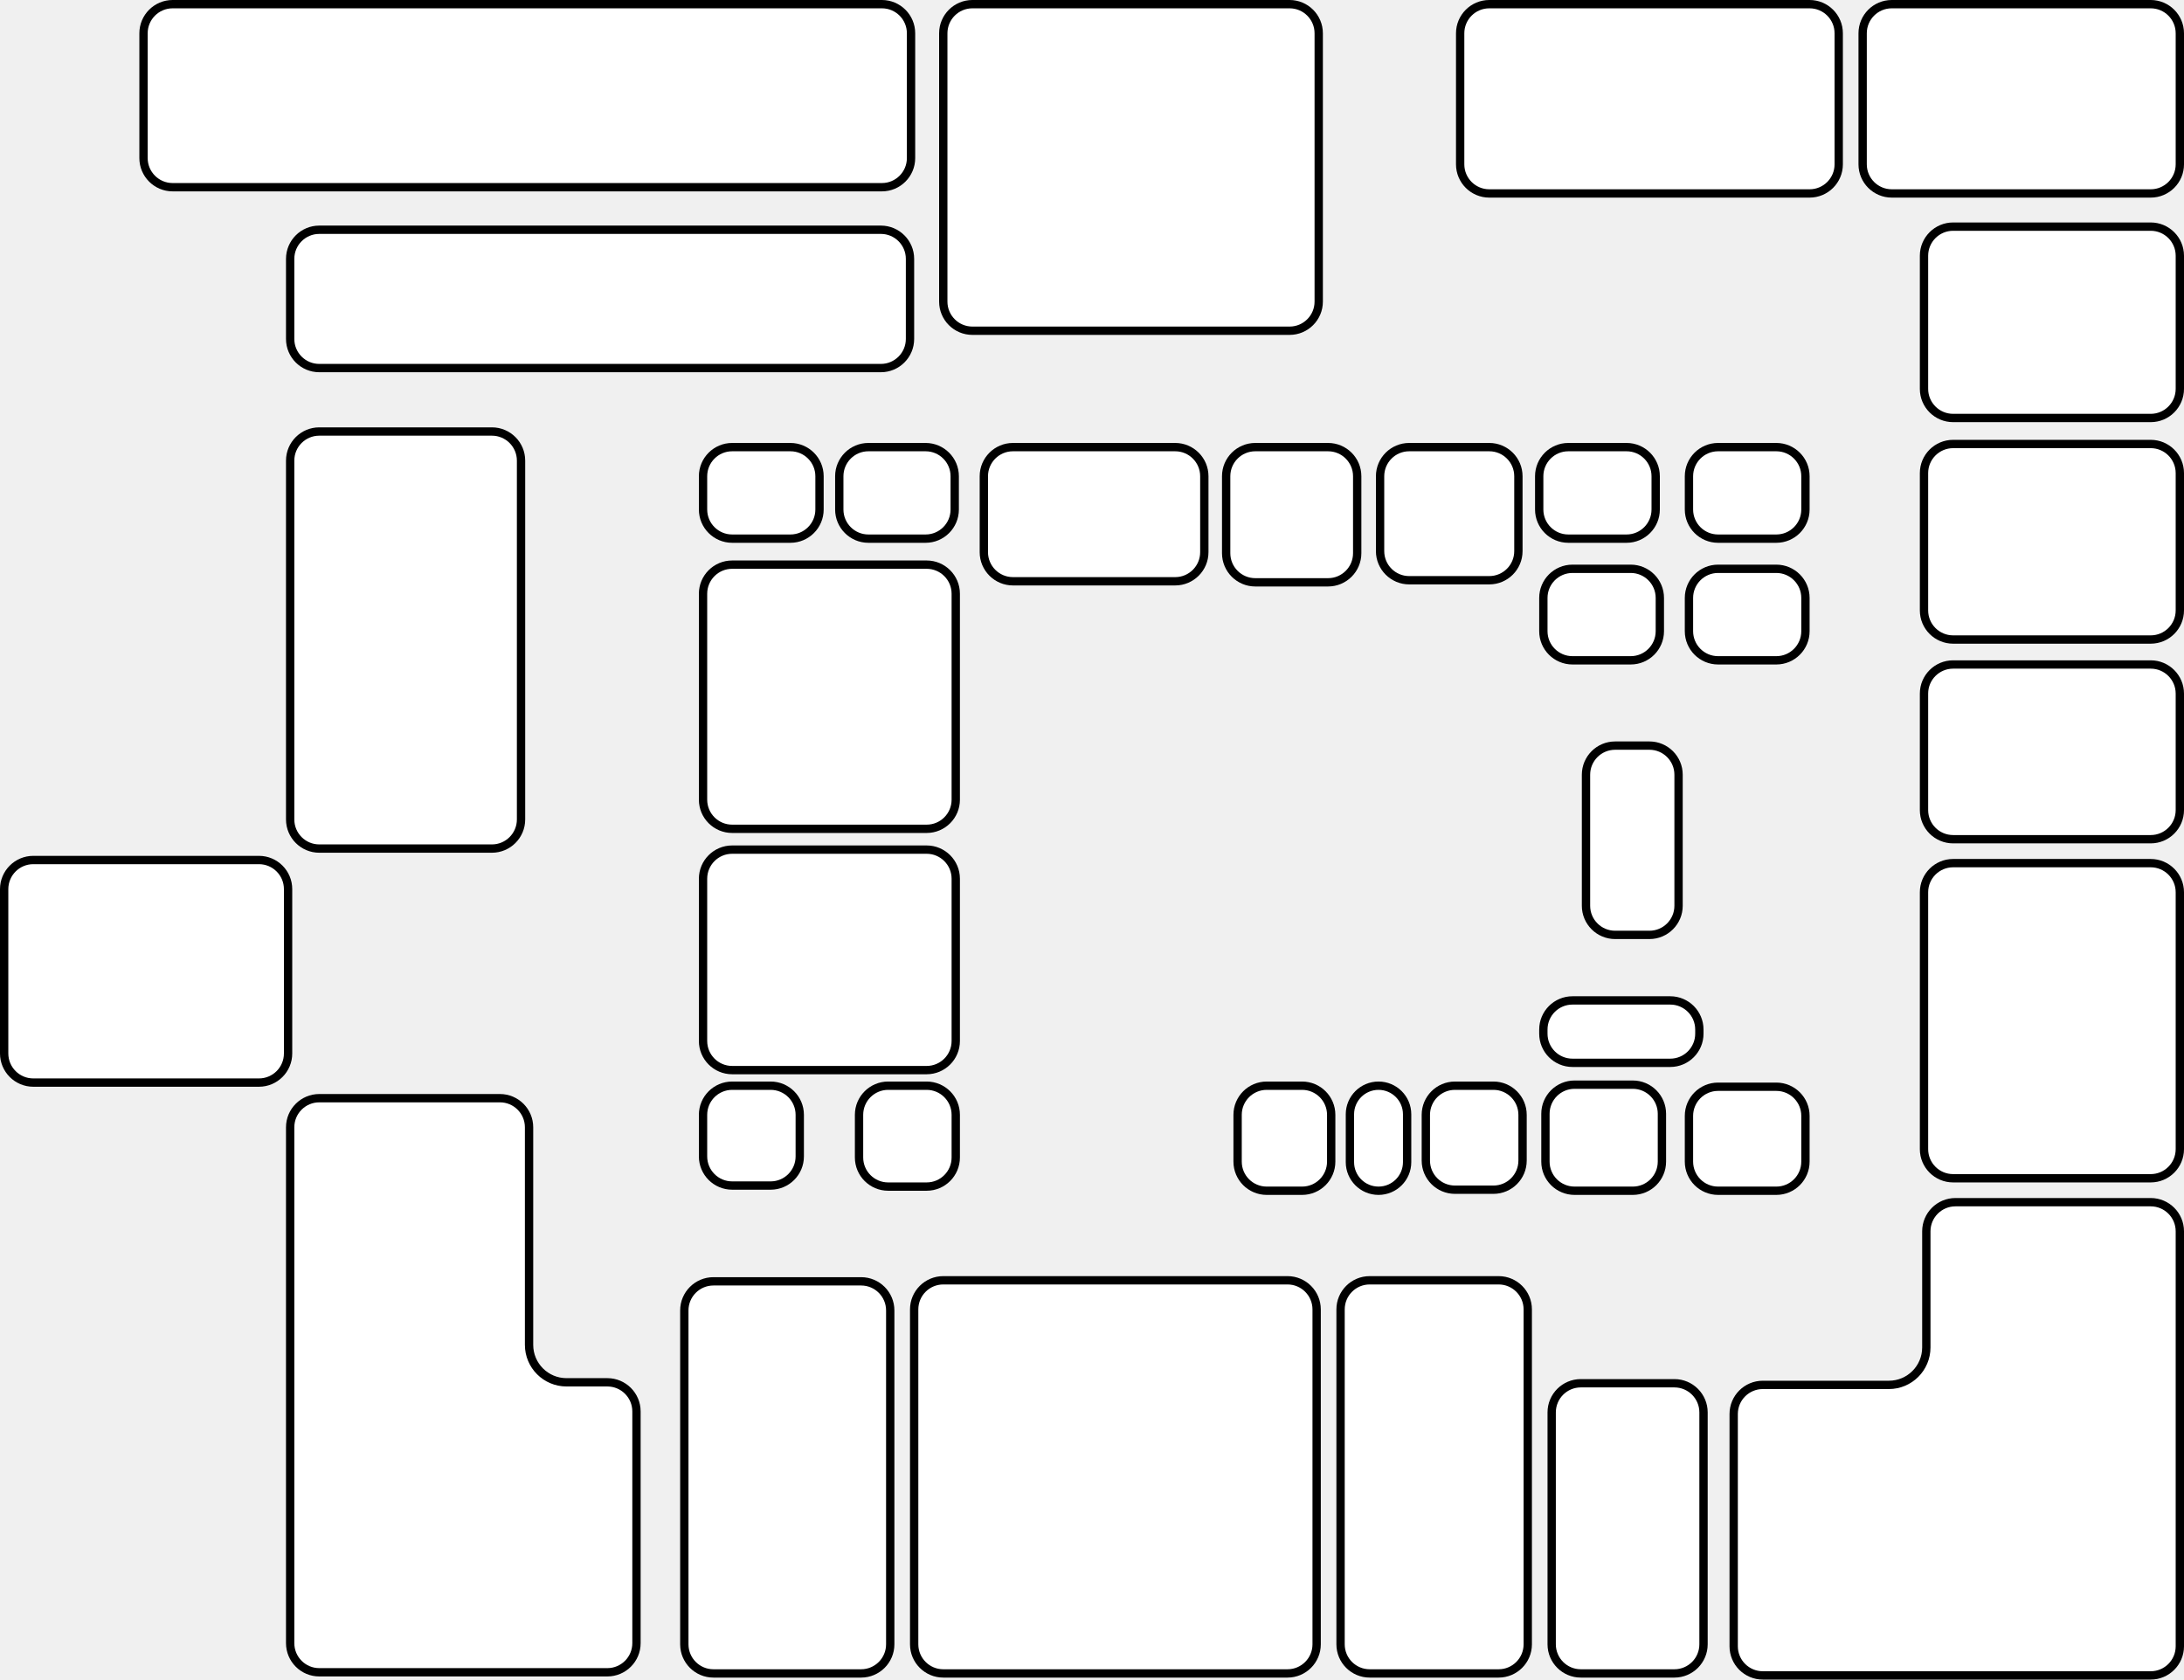
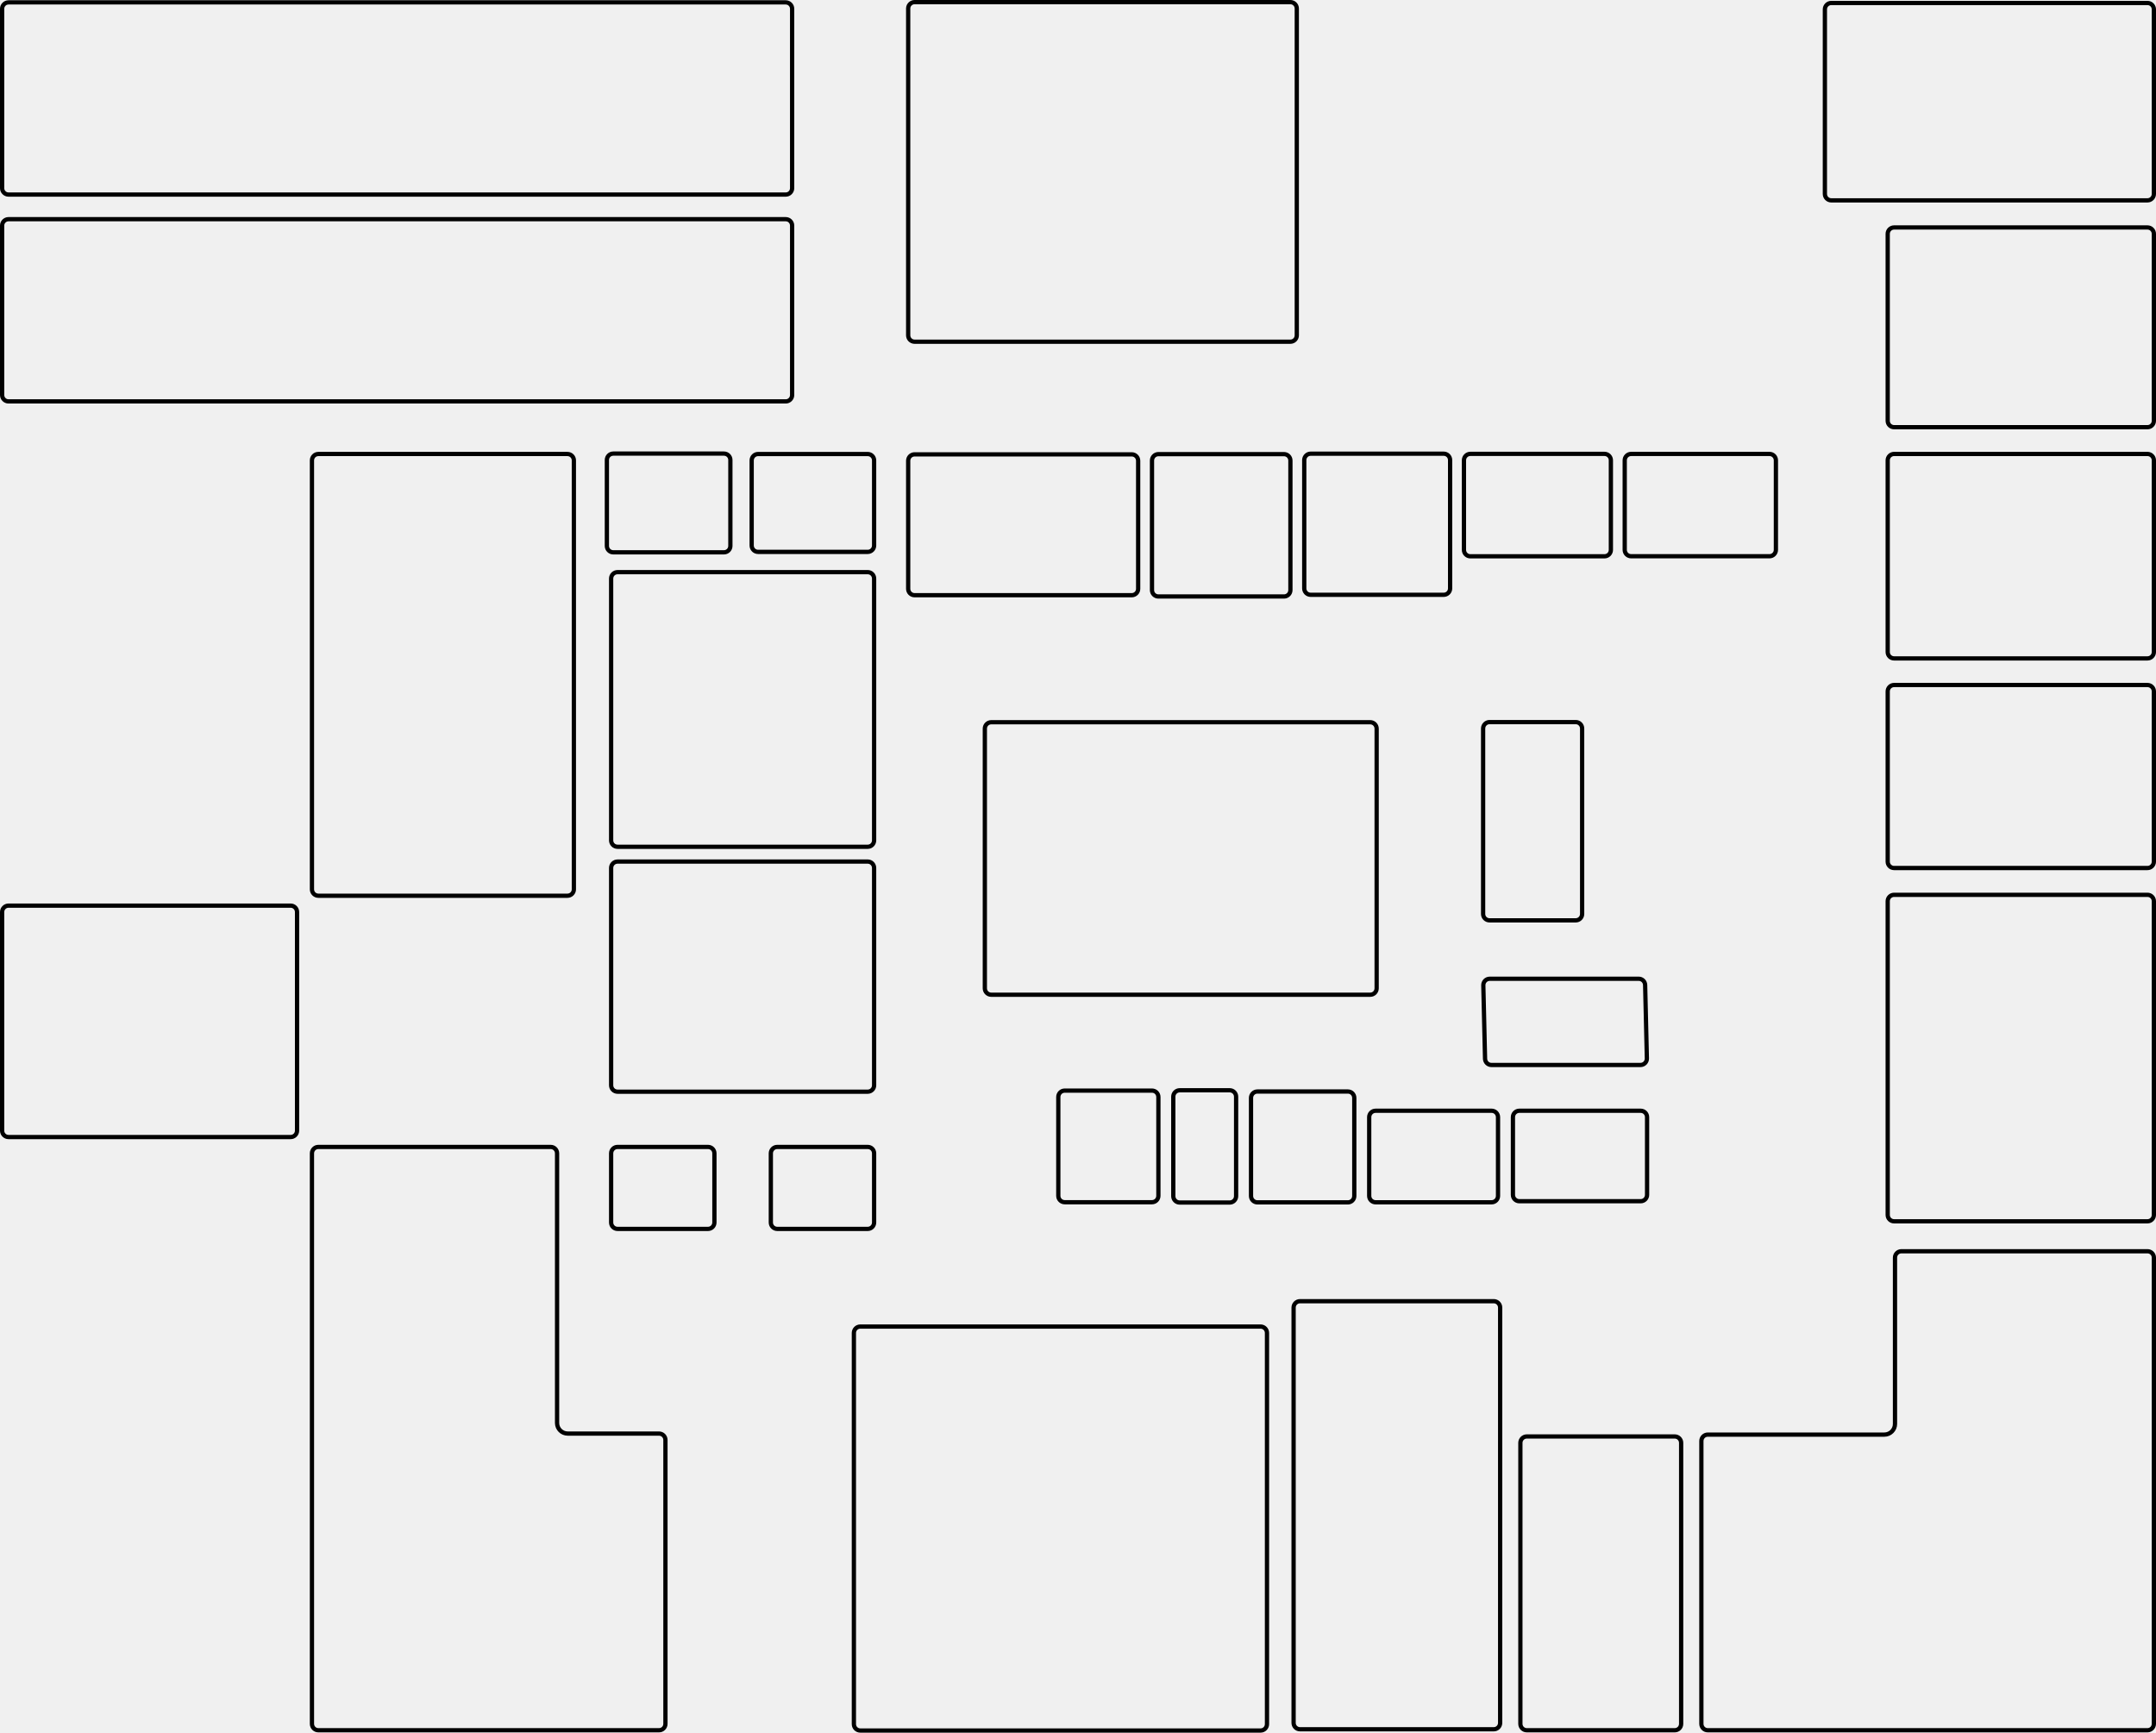
- <svg xmlns="http://www.w3.org/2000/svg" width="2100" height="1615" viewBox="0 0 2100 1615" fill="none">
-   <g id="rooms">
-     <path id="Vector" d="M686 1232H828C843.464 1232 856 1244.54 856 1260V1581C856 1596.46 843.464 1609 828 1609H686C670.536 1609 658 1596.46 658 1581V1260C658 1244.54 670.536 1232 686 1232Z" fill="#ffffff" stroke="black" stroke-width="8" stroke-miterlimit="1.5" stroke-linecap="round" stroke-linejoin="round" />
-     <path id="Vector_2" d="M704 429.902H760C775.464 429.902 788 442.438 788 457.902V489.902C788 505.366 775.464 517.902 760 517.902H704C688.536 517.902 676 505.366 676 489.902V457.902C676 442.438 688.536 429.902 704 429.902Z" fill="#ffffff" stroke="black" stroke-width="8" stroke-miterlimit="1.5" stroke-linecap="round" stroke-linejoin="round" />
-     <path id="Vector_3" d="M835 429.902H890C905.464 429.902 918 442.438 918 457.902V489.902C918 505.366 905.464 517.902 890 517.902H835C819.536 517.902 807 505.366 807 489.902V457.902C807 442.438 819.536 429.902 835 429.902Z" fill="#ffffff" stroke="black" stroke-width="8" stroke-miterlimit="1.5" stroke-linecap="round" stroke-linejoin="round" />
-     <path id="Vector_4" d="M1512 546.902H1568C1583.46 546.902 1596 559.438 1596 574.902V606.902C1596 622.366 1583.46 634.902 1568 634.902H1512C1496.54 634.902 1484 622.366 1484 606.902V574.902C1484 559.438 1496.54 546.902 1512 546.902Z" fill="#ffffff" stroke="black" stroke-width="8" stroke-miterlimit="1.5" stroke-linecap="round" stroke-linejoin="round" />
-     <path id="Houston_A.14" d="M307 414.902H473C488.464 414.902 501 427.438 501 442.902V787.902C501 803.366 488.464 815.902 473 815.902H307C291.536 815.902 279 803.366 279 787.902V442.902C279 427.438 291.536 414.902 307 414.902Z" fill="#ffffff" stroke="black" stroke-width="8" stroke-miterlimit="1.5" stroke-linecap="round" stroke-linejoin="round" />
-     <path id="Bathrooms and Exits" d="M935 4H1240C1255.46 4 1268 16.536 1268 32V290C1268 305.464 1255.46 318 1240 318H935C919.536 318 907 305.464 907 290V32C907 16.536 919.536 4 935 4Z" fill="#ffffff" stroke="black" stroke-width="8" stroke-miterlimit="1.5" stroke-linecap="round" stroke-linejoin="round" />
-     <path id="Bathrooms and Exits_2" d="M907 1231H1238C1253.46 1231 1266 1243.54 1266 1259V1581C1266 1596.46 1253.46 1609 1238 1609H907C891.536 1609 879 1596.46 879 1581V1259C879 1243.54 891.536 1231 907 1231Z" fill="#ffffff" stroke="black" stroke-width="8" stroke-miterlimit="1.5" stroke-linecap="round" stroke-linejoin="round" />
-     <path id="Kitchen" d="M307 220.902H847C862.464 220.902 875 233.438 875 248.902V325.902C875 341.366 862.464 353.902 847 353.902H307C291.536 353.902 279 341.366 279 325.902V248.902C279 233.438 291.536 220.902 307 220.902Z" fill="#ffffff" stroke="black" stroke-width="8" stroke-miterlimit="1.5" stroke-linecap="round" stroke-linejoin="round" />
-     <path id="Dark Matter-B.14" d="M704 542.902H891C906.464 542.902 919 555.438 919 570.902V768.902C919 784.366 906.464 796.902 891 796.902H704C688.536 796.902 676 784.366 676 768.902V570.902C676 555.438 688.536 542.902 704 542.902Z" fill="#ffffff" stroke="black" stroke-width="8" stroke-miterlimit="1.5" stroke-linecap="round" stroke-linejoin="round" />
-     <path id="Library" d="M704 816.902H891C906.464 816.902 919 829.438 919 844.902V1000.9C919 1016.37 906.464 1028.9 891 1028.9H704C688.536 1028.9 676 1016.37 676 1000.9V844.902C676 829.438 688.536 816.902 704 816.902Z" fill="#ffffff" stroke="black" stroke-width="8" stroke-miterlimit="1.5" stroke-linecap="round" stroke-linejoin="round" />
-     <path id="Tet_Ris_A.11_A.12" d="M612 1357.09V1579.9C612 1595.37 599.464 1607.9 584 1607.9H307C291.536 1607.9 279 1595.37 279 1579.9V1325.09V1083.9C279 1068.44 291.536 1055.9 307 1055.9H480.711C496.175 1055.9 508.711 1068.44 508.711 1083.9V1293.09C508.711 1312.97 524.828 1329.09 544.711 1329.09H584C599.464 1329.09 612 1341.63 612 1357.09Z" fill="#ffffff" stroke="black" stroke-width="8" stroke-miterlimit="1.5" stroke-linecap="round" stroke-linejoin="round" />
-     <path id="Muted-A.6" d="M1317 1231H1441C1456.46 1231 1469 1243.54 1469 1259V1581C1469 1596.46 1456.46 1609 1441 1609H1317C1301.54 1609 1289 1596.46 1289 1581V1259C1289 1243.54 1301.54 1231 1317 1231Z" fill="#ffffff" stroke="black" stroke-width="8" stroke-miterlimit="1.5" stroke-linecap="round" stroke-linejoin="round" />
-     <path id="Jungle-A.2" d="M1878 829.902H2068C2083.46 829.902 2096 842.438 2096 857.902V1104.9C2096 1120.37 2083.46 1132.9 2068 1132.9H1878C1862.54 1132.9 1850 1120.37 1850 1104.9V857.902C1850 842.438 1862.54 829.902 1878 829.902Z" fill="#ffffff" stroke="black" stroke-width="8" stroke-miterlimit="1.5" stroke-linecap="round" stroke-linejoin="round" />
-     <path id="Babylon-A.1" d="M1878 638.902H2068C2083.46 638.902 2096 651.438 2096 666.902V778.902C2096 794.366 2083.46 806.902 2068 806.902H1878C1862.54 806.902 1850 794.366 1850 778.902V666.902C1850 651.438 1862.54 638.902 1878 638.902Z" fill="#ffffff" stroke="black" stroke-width="8" stroke-miterlimit="1.5" stroke-linecap="round" stroke-linejoin="round" />
-     <path id="A.26" d="M1878 426.902H2068C2083.46 426.902 2096 439.438 2096 454.902V586.902C2096 602.366 2083.46 614.902 2068 614.902H1878C1862.54 614.902 1850 602.366 1850 586.902V454.902C1850 439.438 1862.54 426.902 1878 426.902Z" fill="#ffffff" stroke="black" stroke-width="8" stroke-miterlimit="1.5" stroke-linecap="round" stroke-linejoin="round" />
-     <path id="A.25" d="M1878 217.902H2068C2083.46 217.902 2096 230.438 2096 245.902V373.902C2096 389.366 2083.46 401.902 2068 401.902H1878C1862.54 401.902 1850 389.366 1850 373.902V245.902C1850 230.438 1862.54 217.902 1878 217.902Z" fill="#ffffff" stroke="black" stroke-width="8" stroke-miterlimit="1.5" stroke-linecap="round" stroke-linejoin="round" />
-     <path id="A.24" d="M1819 4H2068C2083.46 4 2096 16.536 2096 32V158C2096 173.464 2083.46 186 2068 186H1819C1803.54 186 1791 173.464 1791 158V32C1791 16.536 1803.54 4 1819 4Z" fill="#ffffff" stroke="black" stroke-width="8" stroke-miterlimit="1.5" stroke-linecap="round" stroke-linejoin="round" />
-     <path id="A.23" d="M1432 4H1740C1755.46 4 1768 16.536 1768 32V158C1768 173.464 1755.46 186 1740 186H1432C1416.54 186 1404 173.464 1404 158V32C1404 16.536 1416.54 4 1432 4Z" fill="#ffffff" stroke="black" stroke-width="8" stroke-miterlimit="1.5" stroke-linecap="round" stroke-linejoin="round" />
-     <path id="B.20" d="M1508 429.902H1564C1579.46 429.902 1592 442.438 1592 457.902V489.902C1592 505.366 1579.46 517.902 1564 517.902H1508C1492.54 517.902 1480 505.366 1480 489.902V457.902C1480 442.438 1492.54 429.902 1508 429.902Z" fill="#ffffff" stroke="black" stroke-width="8" stroke-miterlimit="1.5" stroke-linecap="round" stroke-linejoin="round" />
-     <path id="B.19" d="M1355 429.902H1432C1447.46 429.902 1460 442.438 1460 457.902V529.902C1460 545.366 1447.46 557.902 1432 557.902H1355C1339.54 557.902 1327 545.366 1327 529.902V457.902C1327 442.438 1339.54 429.902 1355 429.902Z" fill="#ffffff" stroke="black" stroke-width="8" stroke-miterlimit="1.5" stroke-linecap="round" stroke-linejoin="round" />
-     <path id="B.18" d="M1207 429.902H1277C1292.46 429.902 1305 442.438 1305 457.902V531.902C1305 547.366 1292.46 559.902 1277 559.902H1207C1191.54 559.902 1179 547.366 1179 531.902V457.902C1179 442.438 1191.54 429.902 1207 429.902Z" fill="#ffffff" stroke="black" stroke-width="8" stroke-miterlimit="1.5" stroke-linecap="round" stroke-linejoin="round" />
-     <path id="B.17" d="M974 429.902H1130C1145.46 429.902 1158 442.438 1158 457.902V530.902C1158 546.366 1145.46 558.902 1130 558.902H974C958.536 558.902 946 546.366 946 530.902V457.902C946 442.438 958.536 429.902 974 429.902Z" fill="#ffffff" stroke="black" stroke-width="8" stroke-miterlimit="1.5" stroke-linecap="round" stroke-linejoin="round" />
-     <path id="Desk" d="M1652 546.902H1708C1723.46 546.902 1736 559.438 1736 574.902V606.902C1736 622.366 1723.46 634.902 1708 634.902H1652C1636.54 634.902 1624 622.366 1624 606.902V574.902C1624 559.438 1636.54 546.902 1652 546.902Z" fill="#ffffff" stroke="black" stroke-width="8" stroke-miterlimit="1.5" stroke-linecap="round" stroke-linejoin="round" />
-     <path id="Lifts" d="M1553 716.902H1586C1601.46 716.902 1614 729.438 1614 744.902V870.902C1614 886.366 1601.46 898.902 1586 898.902H1553C1537.54 898.902 1525 886.366 1525 870.902V744.902C1525 729.438 1537.54 716.902 1553 716.902Z" fill="#ffffff" stroke="black" stroke-width="8" stroke-miterlimit="1.5" stroke-linecap="round" stroke-linejoin="round" />
-     <path id="Balcony_no_smoke" d="M166 4H848C863.464 4 876 16.536 876 32V152C876 167.464 863.464 180 848 180H166C150.536 180 138 167.464 138 152V32C138 16.536 150.536 4 166 4Z" fill="#ffffff" stroke="black" stroke-width="8" stroke-miterlimit="1.5" stroke-linecap="round" stroke-linejoin="round" />
-     <path id="Balcony_smokers" d="M32 826.902H249C264.464 826.902 277 839.438 277 854.902V1012.9C277 1028.37 264.464 1040.9 249 1040.9H32C16.536 1040.9 4 1028.37 4 1012.9V854.902C4 839.438 16.536 826.902 32 826.902Z" fill="#ffffff" stroke="black" stroke-width="8" stroke-miterlimit="1.5" stroke-linecap="round" stroke-linejoin="round" />
-     <path id="B.3" d="M1652 1044.9H1708C1723.46 1044.9 1736 1057.44 1736 1072.9V1116.9C1736 1132.37 1723.46 1144.9 1708 1144.9H1652C1636.54 1144.9 1624 1132.37 1624 1116.9V1072.9C1624 1057.44 1636.54 1044.9 1652 1044.9Z" fill="#ffffff" stroke="black" stroke-width="8" stroke-miterlimit="1.5" stroke-linecap="round" stroke-linejoin="round" />
-     <path id="B.4" d="M1514 1042.9H1570C1585.46 1042.9 1598 1055.44 1598 1070.9V1116.9C1598 1132.37 1585.46 1144.9 1570 1144.9H1514C1498.54 1144.9 1486 1132.37 1486 1116.9V1070.9C1486 1055.44 1498.54 1042.9 1514 1042.9Z" fill="#ffffff" stroke="black" stroke-width="8" stroke-miterlimit="1.5" stroke-linecap="round" stroke-linejoin="round" />
-     <path id="B.5" d="M1399 1043.9H1436C1451.46 1043.9 1464 1056.44 1464 1071.9V1115.9C1464 1131.37 1451.46 1143.9 1436 1143.9H1399C1383.54 1143.9 1371 1131.37 1371 1115.9V1071.9C1371 1056.44 1383.54 1043.9 1399 1043.9Z" fill="#ffffff" stroke="black" stroke-width="8" stroke-miterlimit="1.5" stroke-linecap="round" stroke-linejoin="round" />
-     <path id="B.2" d="M1512 961.902H1606C1621.46 961.902 1634 974.438 1634 989.902V993.902C1634 1009.37 1621.46 1021.9 1606 1021.9H1512C1496.54 1021.9 1484 1009.37 1484 993.902V989.902C1484 974.438 1496.54 961.902 1512 961.902Z" fill="#ffffff" stroke="black" stroke-width="8" stroke-miterlimit="1.5" stroke-linecap="round" stroke-linejoin="round" />
-     <path id="B.6" d="M1353 1071.4V1117.4C1353 1132.59 1340.69 1144.9 1325.5 1144.9C1310.31 1144.9 1298 1132.59 1298 1117.4V1071.4C1298 1056.21 1310.31 1043.9 1325.5 1043.9C1340.69 1043.9 1353 1056.21 1353 1071.4Z" fill="#ffffff" stroke="black" stroke-width="8" stroke-miterlimit="1.5" stroke-linecap="round" stroke-linejoin="round" />
-     <path id="B.7" d="M1218 1043.9H1252C1267.46 1043.9 1280 1056.44 1280 1071.9V1116.9C1280 1132.37 1267.46 1144.9 1252 1144.9H1218C1202.54 1144.9 1190 1132.37 1190 1116.9V1071.9C1190 1056.44 1202.54 1043.9 1218 1043.9Z" fill="#ffffff" stroke="black" stroke-width="8" stroke-miterlimit="1.5" stroke-linecap="round" stroke-linejoin="round" />
-     <path id="B.10" d="M854 1043.9H891C906.464 1043.9 919 1056.44 919 1071.9V1112.9C919 1128.37 906.464 1140.9 891 1140.9H854C838.536 1140.9 826 1128.37 826 1112.9V1071.9C826 1056.44 838.536 1043.9 854 1043.9Z" fill="#ffffff" stroke="black" stroke-width="8" stroke-miterlimit="1.5" stroke-linecap="round" stroke-linejoin="round" />
-     <path id="B.12" d="M704 1043.9H741C756.464 1043.9 769 1056.44 769 1071.9V1111.9C769 1127.37 756.464 1139.9 741 1139.9H704C688.536 1139.9 676 1127.37 676 1111.9V1071.9C676 1056.44 688.536 1043.9 704 1043.9Z" fill="#ffffff" stroke="black" stroke-width="8" stroke-miterlimit="1.5" stroke-linecap="round" stroke-linejoin="round" />
-     <path id="B.21" d="M1652 429.902H1708C1723.46 429.902 1736 442.438 1736 457.902V489.902C1736 505.366 1723.46 517.902 1708 517.902H1652C1636.54 517.902 1624 505.366 1624 489.902V457.902C1624 442.438 1636.54 429.902 1652 429.902Z" fill="#ffffff" stroke="black" stroke-width="8" stroke-miterlimit="1.5" stroke-linecap="round" stroke-linejoin="round" />
-     <path id="Maker space-A.5" d="M1520 1330H1610C1625.46 1330 1638 1342.54 1638 1358V1581C1638 1596.46 1625.46 1609 1610 1609H1520C1504.54 1609 1492 1596.46 1492 1581V1358C1492 1342.54 1504.54 1330 1520 1330Z" fill="#ffffff" stroke="black" stroke-width="8" stroke-miterlimit="1.5" stroke-linecap="round" stroke-linejoin="round" />
-     <path id="Hive-A.3" d="M2096 1183.9V1582.9C2096 1598.37 2083.46 1610.9 2068 1610.9H1695C1679.54 1610.9 1667 1598.37 1667 1582.9V1359.57C1667 1344.11 1679.54 1331.57 1695 1331.57H1816.24C1836.12 1331.57 1852.24 1315.46 1852.24 1295.57V1183.9C1852.24 1168.44 1864.78 1155.9 1880.24 1155.9H2068C2083.46 1155.9 2096 1168.44 2096 1183.9Z" fill="#ffffff" stroke="black" stroke-width="8" stroke-miterlimit="1.5" stroke-linecap="round" stroke-linejoin="round" />
+ <svg xmlns="http://www.w3.org/2000/svg" width="2025" height="1628" viewBox="0 0 2025 1628" fill="none">
+   <g id="campus-floormap">
+     <g id="rooms">
+       <path id="Restrooms_exits_01" d="M859 2H1212C1215.31 2 1218 4.686 1218 8V315.023C1218 318.337 1215.31 321.023 1212 321.023H859C855.686 321.023 853 318.337 853 315.023V8L853.008 7.691C853.168 4.521 855.79 2 859 2Z" stroke="black" stroke-width="4" stroke-miterlimit="1.5" stroke-linecap="round" stroke-linejoin="round" />
+       <path id="Restrooms_exits_02" d="M808 1246.25H1184C1187.31 1246.25 1190 1248.94 1190 1252.25V1619.77C1190 1623.08 1187.31 1625.77 1184 1625.77H808C804.686 1625.77 802 1623.08 802 1619.77V1252.25C802 1248.94 804.686 1246.25 808 1246.25Z" stroke="black" stroke-width="4" stroke-miterlimit="1.5" stroke-linecap="round" stroke-linejoin="round" />
+       <path id="Oxygen" d="M8 2.237H738C741.314 2.238 744 4.924 744 8.237V176.785C744 180.099 741.314 182.785 738 182.785H8C4.686 182.785 2 180.099 2 176.785V8.237C2 4.924 4.686 2.237 8 2.237Z" stroke="black" stroke-width="4" stroke-miterlimit="1.5" stroke-linecap="round" stroke-linejoin="round" />
+       <path id="Lifts" d="M1399 678.38H1480C1483.31 678.38 1486 681.066 1486 684.38V858.643C1486 861.957 1483.31 864.643 1480 864.643H1399C1395.69 864.643 1393 861.957 1393 858.643V684.38C1393 681.066 1395.69 678.38 1399 678.38Z" stroke="black" stroke-width="4" stroke-miterlimit="1.5" stroke-linecap="round" stroke-linejoin="round" />
+       <path id="hydrogen" data-name="Hydrogen Lab" data-category="Lab" d="M8 850.814H273C276.314 850.814 279 853.501 279 856.814V1062.21C279 1065.52 276.314 1068.21 273 1068.21H8C4.686 1068.21 2 1065.52 2 1062.21V856.814C2 853.501 4.686 850.814 8 850.814Z" stroke="black" stroke-width="4" stroke-miterlimit="1.5" stroke-linecap="round" stroke-linejoin="round" />
+       <path id="kitchen" data-name="Cantina Kitchen" data-category="Service" d="M8 205.916H738C741.314 205.916 744 208.602 744 211.916V371.107C744 374.421 741.314 377.107 738 377.107H8C4.686 377.107 2 374.421 2 371.107V211.916C2 208.602 4.686 205.916 8 205.916Z" stroke="black" stroke-width="4" stroke-miterlimit="1.5" stroke-linecap="round" stroke-linejoin="round" />
+       <path id="library" data-name="Alexandria Library" data-category="Common" d="M580 809.417H815C818.314 809.417 821 812.103 821 815.417V1019.61C821 1022.92 818.314 1025.61 815 1025.61H580C576.686 1025.61 574 1022.92 574 1019.61V815.417C574 812.103 576.686 809.417 580 809.417Z" stroke="black" stroke-width="4" stroke-miterlimit="1.5" stroke-linecap="round" stroke-linejoin="round" />
+       <path id="b.23" data-name="Pluto Family Room" data-category="Common" d="M1381 426.394H1507C1510.31 426.394 1513 429.08 1513 432.394V516.629C1513 519.943 1510.31 522.629 1507 522.629H1381C1377.69 522.629 1375 519.943 1375 516.629V432.394C1375 429.08 1377.69 426.394 1381 426.394Z" stroke="black" stroke-width="4" stroke-miterlimit="1.5" stroke-linecap="round" stroke-linejoin="round" />
+       <path id="b.22" data-name="Artemis Student Service Desk" data-category="Service" d="M1532 426.454H1662C1665.31 426.454 1668 429.141 1668 432.454V516.569C1668 519.882 1665.31 522.569 1662 522.569H1532C1528.69 522.569 1526 519.882 1526 516.569V432.454C1526 429.141 1528.69 426.454 1532 426.454Z" stroke="black" stroke-width="4" stroke-miterlimit="1.5" stroke-linecap="round" stroke-linejoin="round" />
+       <path id="b.19" data-name="Classroom B.19" data-category="Classroom" d="M1231 426.231H1356C1359.31 426.231 1362 428.917 1362 432.231V552.792C1362 556.105 1359.31 558.792 1356 558.792H1231C1227.69 558.792 1225 556.105 1225 552.792V432.231L1225.01 431.923C1225.17 428.752 1227.79 426.231 1231 426.231Z" stroke="black" stroke-width="4" stroke-miterlimit="1.5" stroke-linecap="round" stroke-linejoin="round" />
+       <path id="b.18" data-name="Classroom B.18" data-category="Classroom" d="M1088 426.644H1206C1209.31 426.644 1212 429.33 1212 432.644V554.379C1212 557.693 1209.31 560.38 1206 560.38H1088C1084.69 560.38 1082 557.693 1082 554.38V432.644C1082 429.33 1084.69 426.644 1088 426.644Z" stroke="black" stroke-width="4" stroke-miterlimit="1.5" stroke-linecap="round" stroke-linejoin="round" />
+       <path id="b.17" data-name="Classroom B.17" data-category="Classroom" d="M859 426.845H1063C1066.31 426.845 1069 429.531 1069 432.845V553.179C1069 556.492 1066.31 559.179 1063 559.179H859C855.686 559.179 853 556.492 853 553.179V432.845C853 429.531 855.686 426.845 859 426.845Z" stroke="black" stroke-width="4" stroke-miterlimit="1.5" stroke-linecap="round" stroke-linejoin="round" />
+       <path id="b.16" data-name="Otter Space" data-category="Classroom" d="M712 426.541H815C818.314 426.541 821 429.227 821 432.541V512.482C821 515.796 818.314 518.482 815 518.482H712C708.686 518.482 706 515.796 706 512.482V432.541C706 429.227 708.686 426.541 712 426.541Z" stroke="black" stroke-width="4" stroke-miterlimit="1.5" stroke-linecap="round" stroke-linejoin="round" />
+       <path id="b.15" data-name="Cape Canaveral" data-category="Classroom" d="M576 426.138H680C683.314 426.138 686 428.824 686 432.138V512.886C686 516.199 683.314 518.886 680 518.886H576C572.686 518.886 570 516.199 570 512.886V432.138C570 428.824 572.686 426.138 576 426.138Z" stroke="black" stroke-width="4" stroke-miterlimit="1.5" stroke-linecap="round" stroke-linejoin="round" />
+       <path id="b.14" data-name="Dark Matter" data-category="Classroom" d="M580 537.511H815C818.314 537.511 821 540.198 821 543.511V789.511C821 792.825 818.314 795.511 815 795.511H580C576.686 795.511 574 792.825 574 789.511V543.511C574 540.198 576.686 537.511 580 537.511Z" stroke="black" stroke-width="4" stroke-miterlimit="1.5" stroke-linecap="round" stroke-linejoin="round" />
+       <path id="b.12" data-name="Hans Zimmer" data-category="Classroom" d="M580 1077.51H665C668.314 1077.51 671 1080.2 671 1083.51V1148.51C671 1151.83 668.314 1154.51 665 1154.51H580C576.686 1154.51 574 1151.83 574 1148.51V1083.51C574 1080.2 576.686 1077.51 580 1077.51Z" stroke="black" stroke-width="4" stroke-miterlimit="1.5" stroke-linecap="round" stroke-linejoin="round" />
+       <path id="b.10" data-name="MF Room" data-category="Classroom" d="M730 1077.51H815C818.314 1077.51 821 1080.2 821 1083.51V1148.51C821 1151.83 818.314 1154.51 815 1154.51H730C726.686 1154.51 724 1151.83 724 1148.51V1083.51C724 1080.2 726.686 1077.51 730 1077.51Z" stroke="black" stroke-width="4" stroke-miterlimit="1.5" stroke-linecap="round" stroke-linejoin="round" />
+       <path id="b.7" data-name="W Room" data-category="Classroom" d="M1000 1024.58H1082C1085.31 1024.58 1088 1027.27 1088 1030.58V1123.44C1088 1126.76 1085.31 1129.44 1082 1129.44H1000C996.686 1129.44 994 1126.75 994 1123.44V1030.58C994 1027.27 996.686 1024.58 1000 1024.58Z" stroke="black" stroke-width="4" stroke-miterlimit="1.5" stroke-linecap="round" stroke-linejoin="round" />
+       <path id="b.6" data-name="After" data-category="Classroom" d="M1108 1024.28H1155C1158.31 1024.28 1161 1026.97 1161 1030.28V1123.74C1161 1127.05 1158.31 1129.74 1155 1129.74H1108C1104.69 1129.74 1102 1127.05 1102 1123.74V1030.28C1102 1026.97 1104.69 1024.28 1108 1024.28Z" stroke="black" stroke-width="4" stroke-miterlimit="1.5" stroke-linecap="round" stroke-linejoin="round" />
+       <path id="b.5" data-name="Present" data-category="Classroom" d="M1181 1025.43H1266C1269.31 1025.43 1272 1028.12 1272 1031.43V1123.59C1272 1126.9 1269.31 1129.59 1266 1129.59H1181C1177.69 1129.59 1175 1126.9 1175 1123.59V1031.43C1175 1028.12 1177.69 1025.43 1181 1025.43Z" stroke="black" stroke-width="4" stroke-miterlimit="1.5" stroke-linecap="round" stroke-linejoin="round" />
+       <path id="b.4" data-name="Classroom B4" data-category="Classroom" d="M1292 1043.51H1401C1404.31 1043.51 1407 1046.2 1407 1049.51V1123.51C1407 1126.83 1404.31 1129.51 1401 1129.51H1292C1288.69 1129.51 1286 1126.83 1286 1123.51V1049.51C1286 1046.2 1288.69 1043.51 1292 1043.51Z" stroke="black" stroke-width="4" stroke-miterlimit="1.5" stroke-linecap="round" stroke-linejoin="round" />
+       <path id="b.3" data-name="Peace" data-category="Classroom" d="M1427 1043.51H1541C1544.31 1043.51 1547 1046.2 1547 1049.51V1122.51C1547 1125.83 1544.31 1128.51 1541 1128.51H1427C1423.69 1128.51 1421 1125.83 1421 1122.51V1049.51C1421 1046.2 1423.69 1043.51 1427 1043.51Z" stroke="black" stroke-width="4" stroke-miterlimit="1.5" stroke-linecap="round" stroke-linejoin="round" />
+       <path id="b.2" data-name="Aang" data-category="Classroom" d="M1399.19 919.512H1539.19C1542.44 919.512 1545.11 922.112 1545.18 925.37L1546.81 994.37C1546.89 997.738 1544.18 1000.51 1540.81 1000.51H1400.81C1397.56 1000.51 1394.89 997.911 1394.82 994.653L1393.19 925.653C1393.11 922.285 1395.82 919.512 1399.19 919.512Z" stroke="black" stroke-width="4" stroke-miterlimit="1.5" stroke-linecap="round" stroke-linejoin="round" />
+       <path id="a.26" data-name="Classroom A.26" data-category="Classroom" d="M1779 426.471H2017C2020.31 426.471 2023 429.158 2023 432.471V612.551C2023 615.865 2020.31 618.551 2017 618.551H1779C1775.69 618.551 1773 615.865 1773 612.551V432.471C1773 429.158 1775.69 426.471 1779 426.471Z" stroke="black" stroke-width="4" stroke-miterlimit="1.5" stroke-linecap="round" stroke-linejoin="round" />
+       <path id="a.25" data-name="Classroom A.25" data-category="Classroom" d="M1779 213.685H2017C2020.31 213.685 2023 216.371 2023 219.685V395.338C2023 398.652 2020.31 401.338 2017 401.338H1779C1775.69 401.338 1773 398.652 1773 395.338V219.685C1773 216.371 1775.69 213.685 1779 213.685Z" stroke="black" stroke-width="4" stroke-miterlimit="1.5" stroke-linecap="round" stroke-linejoin="round" />
+       <path id="a.24" data-name="Pandora" data-category="Conceptual Realm" d="M1720 2.791H2017C2020.31 2.791 2023 5.477 2023 8.791V182.232C2023 185.546 2020.31 188.232 2017 188.232H1720C1716.69 188.232 1714 185.546 1714 182.232V8.791C1714 5.477 1716.69 2.791 1720 2.791Z" stroke="black" stroke-width="4" stroke-miterlimit="1.5" stroke-linecap="round" stroke-linejoin="round" />
+       <path id="a.23" data-name="Lecture Hall" data-category="Lab" d="M931 678.511H1287C1290.31 678.511 1293 681.198 1293 684.511V928.511C1293 931.825 1290.31 934.511 1287 934.511H931C927.686 934.511 925 931.825 925 928.511V684.511C925 681.198 927.686 678.511 931 678.511Z" stroke="black" stroke-width="4" stroke-miterlimit="1.5" stroke-linecap="round" stroke-linejoin="round" />
+       <path id="a.14" data-name="Houston" data-category="Lab" d="M299 426.512H533C536.314 426.512 539 429.198 539 432.512V835.512C539 838.825 536.314 841.512 533 841.512H299C295.686 841.512 293 838.825 293 835.512V432.512C293 429.198 295.686 426.512 299 426.512Z" stroke="black" stroke-width="4" stroke-miterlimit="1.5" stroke-linecap="round" stroke-linejoin="round" />
+       <path id="a.11" data-name="A11 (TET and RIS)" data-category="Lab" d="M299 1077.51H517.226C520.539 1077.51 523.226 1080.2 523.226 1083.51V1336.8C523.226 1342.32 527.703 1346.8 533.226 1346.8H619C622.314 1346.8 625 1349.49 625 1352.8V1619.51C625 1622.83 622.314 1625.51 619 1625.51H299C295.686 1625.51 293 1622.83 293 1619.51V1083.51C293 1080.2 295.686 1077.51 299 1077.51Z" stroke="black" stroke-width="4" stroke-miterlimit="1.5" stroke-linecap="round" stroke-linejoin="round" />
+       <path id="a.6" data-name="Muted" data-category="Conceptual Realm" d="M1221 1222.43H1403C1406.31 1222.43 1409 1225.12 1409 1228.43V1618.59C1409 1621.91 1406.31 1624.59 1403 1624.59H1221C1217.69 1624.59 1215 1621.91 1215 1618.59V1228.43C1215 1225.12 1217.69 1222.43 1221 1222.43Z" stroke="black" stroke-width="4" stroke-miterlimit="1.5" stroke-linecap="round" stroke-linejoin="round" />
+       <path id="makerspace" data-name="Makers Space" data-category="Lab" d="M1434 1349.51H1573C1576.31 1349.51 1579 1352.2 1579 1355.51V1619.51C1579 1622.83 1576.31 1625.51 1573 1625.51H1434C1430.69 1625.51 1428 1622.83 1428 1619.51V1355.51C1428 1352.2 1430.69 1349.51 1434 1349.51Z" stroke="black" stroke-width="4" stroke-miterlimit="1.5" stroke-linecap="round" stroke-linejoin="round" />
+       <path id="a.3" data-name="Hive" data-category="Conceptual Realm" d="M1785.85 1175.51H2017C2020.31 1175.51 2023 1178.2 2023 1181.51V1619.51C2023 1622.83 2020.31 1625.51 2017 1625.51H1604C1600.69 1625.51 1598 1622.83 1598 1619.51V1353.77C1598 1350.46 1600.69 1347.77 1604 1347.77H1769.85C1775.37 1347.77 1779.85 1343.29 1779.85 1337.77V1181.51C1779.85 1178.2 1782.54 1175.51 1785.85 1175.51Z" stroke="black" stroke-width="4" stroke-miterlimit="1.5" stroke-linecap="round" stroke-linejoin="round" />
+       <path id="a.2" data-name="Jungle" data-category="Conceptual Realm" d="M1779 840.648H2017C2020.31 840.648 2023 843.334 2023 846.648V1141.38C2023 1144.69 2020.31 1147.38 2017 1147.38H1779C1775.69 1147.38 1773 1144.69 1773 1141.38V846.648C1773 843.334 1775.69 840.648 1779 840.648Z" stroke="black" stroke-width="4" stroke-miterlimit="1.5" stroke-linecap="round" stroke-linejoin="round" />
+       <path id="a.1" data-name="Babylon" data-category="Conceptual Realm" d="M1779 643.543H2017C2020.31 643.543 2023 646.23 2023 649.543V809.48C2023 812.793 2020.31 815.48 2017 815.48H1779C1775.69 815.48 1773 812.793 1773 809.48V649.543C1773 646.23 1775.69 643.543 1779 643.543Z" stroke="black" stroke-width="4" stroke-miterlimit="1.5" stroke-linecap="round" stroke-linejoin="round" />
+     </g>
  </g>
-   <defs>
-     <radialGradient id="paint0_radial_40_85" cx="0" cy="0" r="1" gradientUnits="userSpaceOnUse" gradientTransform="translate(654 1228) rotate(61.8503) scale(436.647 165.072)">
-       <stop stop-color="#F2F9FF" stop-opacity="0.25" />
-       <stop offset="0.855" stop-color="#16181A" stop-opacity="0.3" />
-     </radialGradient>
-     <radialGradient id="paint1_radial_40_85" cx="0" cy="0" r="1" gradientUnits="userSpaceOnUse" gradientTransform="translate(672 425.902) rotate(38.6598) scale(153.675 68.1279)">
-       <stop stop-color="#F2F9FF" stop-opacity="0.25" />
-       <stop offset="0.855" stop-color="#16181A" stop-opacity="0.3" />
-     </radialGradient>
-     <radialGradient id="paint2_radial_40_85" cx="0" cy="0" r="1" gradientUnits="userSpaceOnUse" gradientTransform="translate(803 425.902) rotate(38.8939) scale(152.895 67.9047)">
-       <stop stop-color="#F2F9FF" stop-opacity="0.25" />
-       <stop offset="0.855" stop-color="#16181A" stop-opacity="0.3" />
-     </radialGradient>
-     <radialGradient id="paint3_radial_40_85" cx="0" cy="0" r="1" gradientUnits="userSpaceOnUse" gradientTransform="translate(1480 542.902) rotate(38.6598) scale(153.675 68.1279)">
-       <stop stop-color="#F2F9FF" stop-opacity="0.25" />
-       <stop offset="0.855" stop-color="#16181A" stop-opacity="0.3" />
-     </radialGradient>
-     <radialGradient id="paint4_radial_40_85" cx="0" cy="0" r="1" gradientUnits="userSpaceOnUse" gradientTransform="translate(275 410.902) rotate(60.6489) scale(469.234 182.195)">
-       <stop stop-color="#F2F9FF" stop-opacity="0.25" />
-       <stop offset="0.855" stop-color="#16181A" stop-opacity="0.3" />
-     </radialGradient>
-     <radialGradient id="paint5_radial_40_85" cx="0" cy="0" r="1" gradientUnits="userSpaceOnUse" gradientTransform="translate(903) rotate(41.1089) scale(489.74 220.492)">
-       <stop stop-color="#F2F9FF" stop-opacity="0.25" />
-       <stop offset="0.855" stop-color="#16181A" stop-opacity="0.3" />
-     </radialGradient>
-     <radialGradient id="paint6_radial_40_85" cx="0" cy="0" r="1" gradientUnits="userSpaceOnUse" gradientTransform="translate(875 1227) rotate(44.3398) scale(552.287 250.897)">
-       <stop stop-color="#F2F9FF" stop-opacity="0.25" />
-       <stop offset="0.855" stop-color="#16181A" stop-opacity="0.3" />
-     </radialGradient>
-     <radialGradient id="paint7_radial_40_85" cx="0" cy="0" r="1" gradientUnits="userSpaceOnUse" gradientTransform="translate(275 216.902) rotate(13.14) scale(620.239 124.788)">
-       <stop stop-color="#F2F9FF" stop-opacity="0.25" />
-       <stop offset="0.855" stop-color="#16181A" stop-opacity="0.3" />
-     </radialGradient>
-     <radialGradient id="paint8_radial_40_85" cx="0" cy="0" r="1" gradientUnits="userSpaceOnUse" gradientTransform="translate(672 538.902) rotate(46.2284) scale(362.829 164.721)">
-       <stop stop-color="#F2F9FF" stop-opacity="0.25" />
-       <stop offset="0.855" stop-color="#16181A" stop-opacity="0.3" />
-     </radialGradient>
-     <radialGradient id="paint9_radial_40_85" cx="0" cy="0" r="1" gradientUnits="userSpaceOnUse" gradientTransform="translate(672 812.902) rotate(41.2344) scale(333.768 150.358)">
-       <stop stop-color="#F2F9FF" stop-opacity="0.25" />
-       <stop offset="0.855" stop-color="#16181A" stop-opacity="0.3" />
-     </radialGradient>
-     <radialGradient id="paint10_radial_40_85" cx="0" cy="0" r="1" gradientUnits="userSpaceOnUse" gradientTransform="translate(275 1051.9) rotate(58.6616) scale(655.653 264.694)">
-       <stop stop-color="#F2F9FF" stop-opacity="0.25" />
-       <stop offset="0.855" stop-color="#16181A" stop-opacity="0.3" />
-     </radialGradient>
-     <radialGradient id="paint11_radial_40_85" cx="0" cy="0" r="1" gradientUnits="userSpaceOnUse" gradientTransform="translate(1285 1227) rotate(64.0318) scale(429.348 153.607)">
-       <stop stop-color="#F2F9FF" stop-opacity="0.25" />
-       <stop offset="0.855" stop-color="#16181A" stop-opacity="0.3" />
-     </radialGradient>
-     <radialGradient id="paint12_radial_40_85" cx="0" cy="0" r="1" gradientUnits="userSpaceOnUse" gradientTransform="translate(1846 825.902) rotate(50.7608) scale(401.543 178.788)">
-       <stop stop-color="#F2F9FF" stop-opacity="0.25" />
-       <stop offset="0.855" stop-color="#16181A" stop-opacity="0.3" />
-     </radialGradient>
-     <radialGradient id="paint13_radial_40_85" cx="0" cy="0" r="1" gradientUnits="userSpaceOnUse" gradientTransform="translate(1846 634.902) rotate(34.7186) scale(309.018 131.474)">
-       <stop stop-color="#F2F9FF" stop-opacity="0.25" />
-       <stop offset="0.855" stop-color="#16181A" stop-opacity="0.3" />
-     </radialGradient>
-     <radialGradient id="paint14_radial_40_85" cx="0" cy="0" r="1" gradientUnits="userSpaceOnUse" gradientTransform="translate(1846 422.902) rotate(37.6557) scale(320.83 141.023)">
-       <stop stop-color="#F2F9FF" stop-opacity="0.25" />
-       <stop offset="0.855" stop-color="#16181A" stop-opacity="0.3" />
-     </radialGradient>
-     <radialGradient id="paint15_radial_40_85" cx="0" cy="0" r="1" gradientUnits="userSpaceOnUse" gradientTransform="translate(1846 213.902) rotate(37.0858) scale(318.402 139.199)">
-       <stop stop-color="#F2F9FF" stop-opacity="0.25" />
-       <stop offset="0.855" stop-color="#16181A" stop-opacity="0.3" />
-     </radialGradient>
-     <radialGradient id="paint16_radial_40_85" cx="0" cy="0" r="1" gradientUnits="userSpaceOnUse" gradientTransform="translate(1787) rotate(31.259) scale(366.154 147.608)">
-       <stop stop-color="#F2F9FF" stop-opacity="0.25" />
-       <stop offset="0.855" stop-color="#16181A" stop-opacity="0.3" />
-     </radialGradient>
-     <radialGradient id="paint17_radial_40_85" cx="0" cy="0" r="1" gradientUnits="userSpaceOnUse" gradientTransform="translate(1400) rotate(27.0558) scale(417.713 153.778)">
-       <stop stop-color="#F2F9FF" stop-opacity="0.25" />
-       <stop offset="0.855" stop-color="#16181A" stop-opacity="0.3" />
-     </radialGradient>
-     <radialGradient id="paint18_radial_40_85" cx="0" cy="0" r="1" gradientUnits="userSpaceOnUse" gradientTransform="translate(1476 425.902) rotate(38.6598) scale(153.675 68.1279)">
-       <stop stop-color="#F2F9FF" stop-opacity="0.25" />
-       <stop offset="0.855" stop-color="#16181A" stop-opacity="0.3" />
-     </radialGradient>
-     <radialGradient id="paint19_radial_40_85" cx="0" cy="0" r="1" gradientUnits="userSpaceOnUse" gradientTransform="translate(1323 425.902) rotate(43.9659) scale(195.9 88.9607)">
-       <stop stop-color="#F2F9FF" stop-opacity="0.25" />
-       <stop offset="0.855" stop-color="#16181A" stop-opacity="0.3" />
-     </radialGradient>
-     <radialGradient id="paint20_radial_40_85" cx="0" cy="0" r="1" gradientUnits="userSpaceOnUse" gradientTransform="translate(1175 425.902) rotate(45.8425) scale(192.354 87.3693)">
-       <stop stop-color="#F2F9FF" stop-opacity="0.25" />
-       <stop offset="0.855" stop-color="#16181A" stop-opacity="0.3" />
-     </radialGradient>
-     <radialGradient id="paint21_radial_40_85" cx="0" cy="0" r="1" gradientUnits="userSpaceOnUse" gradientTransform="translate(942 425.902) rotate(31.9116) scale(259.17 105.69)">
-       <stop stop-color="#F2F9FF" stop-opacity="0.25" />
-       <stop offset="0.855" stop-color="#16181A" stop-opacity="0.3" />
-     </radialGradient>
-     <radialGradient id="paint22_radial_40_85" cx="0" cy="0" r="1" gradientUnits="userSpaceOnUse" gradientTransform="translate(1620 542.902) rotate(38.6598) scale(153.675 68.1279)">
-       <stop stop-color="#F2F9FF" stop-opacity="0.25" />
-       <stop offset="0.855" stop-color="#16181A" stop-opacity="0.3" />
-     </radialGradient>
-     <radialGradient id="paint23_radial_40_85" cx="0" cy="0" r="1" gradientUnits="userSpaceOnUse" gradientTransform="translate(1521 712.902) rotate(62.9545) scale(213.328 78.515)">
-       <stop stop-color="#F2F9FF" stop-opacity="0.25" />
-       <stop offset="0.855" stop-color="#16181A" stop-opacity="0.3" />
-     </radialGradient>
-     <radialGradient id="paint24_radial_40_85" cx="0" cy="0" r="1" gradientUnits="userSpaceOnUse" gradientTransform="translate(134) rotate(13.8554) scale(768.357 162.357)">
-       <stop stop-color="#F2F9FF" stop-opacity="0.25" />
-       <stop offset="0.855" stop-color="#16181A" stop-opacity="0.3" />
-     </radialGradient>
-     <radialGradient id="paint25_radial_40_85" cx="0" cy="0" r="1" gradientUnits="userSpaceOnUse" gradientTransform="translate(0 822.902) rotate(38.31) scale(358.113 158.312)">
-       <stop stop-color="#F2F9FF" stop-opacity="0.25" />
-       <stop offset="0.855" stop-color="#16181A" stop-opacity="0.3" />
-     </radialGradient>
-     <radialGradient id="paint26_radial_40_85" cx="0" cy="0" r="1" gradientUnits="userSpaceOnUse" gradientTransform="translate(1620 1040.9) rotate(41.9872) scale(161.443 72.9559)">
-       <stop stop-color="#F2F9FF" stop-opacity="0.25" />
-       <stop offset="0.855" stop-color="#16181A" stop-opacity="0.3" />
-     </radialGradient>
-     <radialGradient id="paint27_radial_40_85" cx="0" cy="0" r="1" gradientUnits="userSpaceOnUse" gradientTransform="translate(1482 1038.9) rotate(42.5104) scale(162.788 73.6931)">
-       <stop stop-color="#F2F9FF" stop-opacity="0.25" />
-       <stop offset="0.855" stop-color="#16181A" stop-opacity="0.3" />
-     </radialGradient>
-     <radialGradient id="paint28_radial_40_85" cx="0" cy="0" r="1" gradientUnits="userSpaceOnUse" gradientTransform="translate(1367 1039.9) rotate(46.9183) scale(147.868 67.0419)">
-       <stop stop-color="#F2F9FF" stop-opacity="0.25" />
-       <stop offset="0.855" stop-color="#16181A" stop-opacity="0.3" />
-     </radialGradient>
-     <radialGradient id="paint29_radial_40_85" cx="0" cy="0" r="1" gradientUnits="userSpaceOnUse" gradientTransform="translate(1480 957.902) rotate(23.2861) scale(172.012 56.7655)">
-       <stop stop-color="#F2F9FF" stop-opacity="0.25" />
-       <stop offset="0.855" stop-color="#16181A" stop-opacity="0.3" />
-     </radialGradient>
-     <radialGradient id="paint30_radial_40_85" cx="0" cy="0" r="1" gradientUnits="userSpaceOnUse" gradientTransform="translate(1294 1039.9) rotate(59.9729) scale(125.897 49.5711)">
-       <stop stop-color="#F2F9FF" stop-opacity="0.25" />
-       <stop offset="0.855" stop-color="#16181A" stop-opacity="0.3" />
-     </radialGradient>
-     <radialGradient id="paint31_radial_40_85" cx="0" cy="0" r="1" gradientUnits="userSpaceOnUse" gradientTransform="translate(1186 1039.9) rotate(48.0418) scale(146.578 66.2309)">
-       <stop stop-color="#F2F9FF" stop-opacity="0.25" />
-       <stop offset="0.855" stop-color="#16181A" stop-opacity="0.3" />
-     </radialGradient>
-     <radialGradient id="paint32_radial_40_85" cx="0" cy="0" r="1" gradientUnits="userSpaceOnUse" gradientTransform="translate(822 1039.9) rotate(46.1124) scale(145.691 66.1535)">
-       <stop stop-color="#F2F9FF" stop-opacity="0.25" />
-       <stop offset="0.855" stop-color="#16181A" stop-opacity="0.3" />
-     </radialGradient>
-     <radialGradient id="paint33_radial_40_85" cx="0" cy="0" r="1" gradientUnits="userSpaceOnUse" gradientTransform="translate(672 1039.9) rotate(45.8384) scale(144.972 65.8484)">
-       <stop stop-color="#F2F9FF" stop-opacity="0.25" />
-       <stop offset="0.855" stop-color="#16181A" stop-opacity="0.3" />
-     </radialGradient>
-     <radialGradient id="paint34_radial_40_85" cx="0" cy="0" r="1" gradientUnits="userSpaceOnUse" gradientTransform="translate(1620 425.902) rotate(38.6598) scale(153.675 68.1279)">
-       <stop stop-color="#F2F9FF" stop-opacity="0.25" />
-       <stop offset="0.855" stop-color="#16181A" stop-opacity="0.3" />
-     </radialGradient>
-     <radialGradient id="paint35_radial_40_85" cx="0" cy="0" r="1" gradientUnits="userSpaceOnUse" gradientTransform="translate(1488 1326) rotate(61.7826) scale(325.707 123.325)">
-       <stop stop-color="#F2F9FF" stop-opacity="0.25" />
-       <stop offset="0.855" stop-color="#16181A" stop-opacity="0.3" />
-     </radialGradient>
-     <radialGradient id="paint36_radial_40_85" cx="0" cy="0" r="1" gradientUnits="userSpaceOnUse" gradientTransform="translate(1663 1151.9) rotate(46.6548) scale(636.662 288.822)">
-       <stop stop-color="#F2F9FF" stop-opacity="0.25" />
-       <stop offset="0.855" stop-color="#16181A" stop-opacity="0.3" />
-     </radialGradient>
-   </defs>
</svg>
